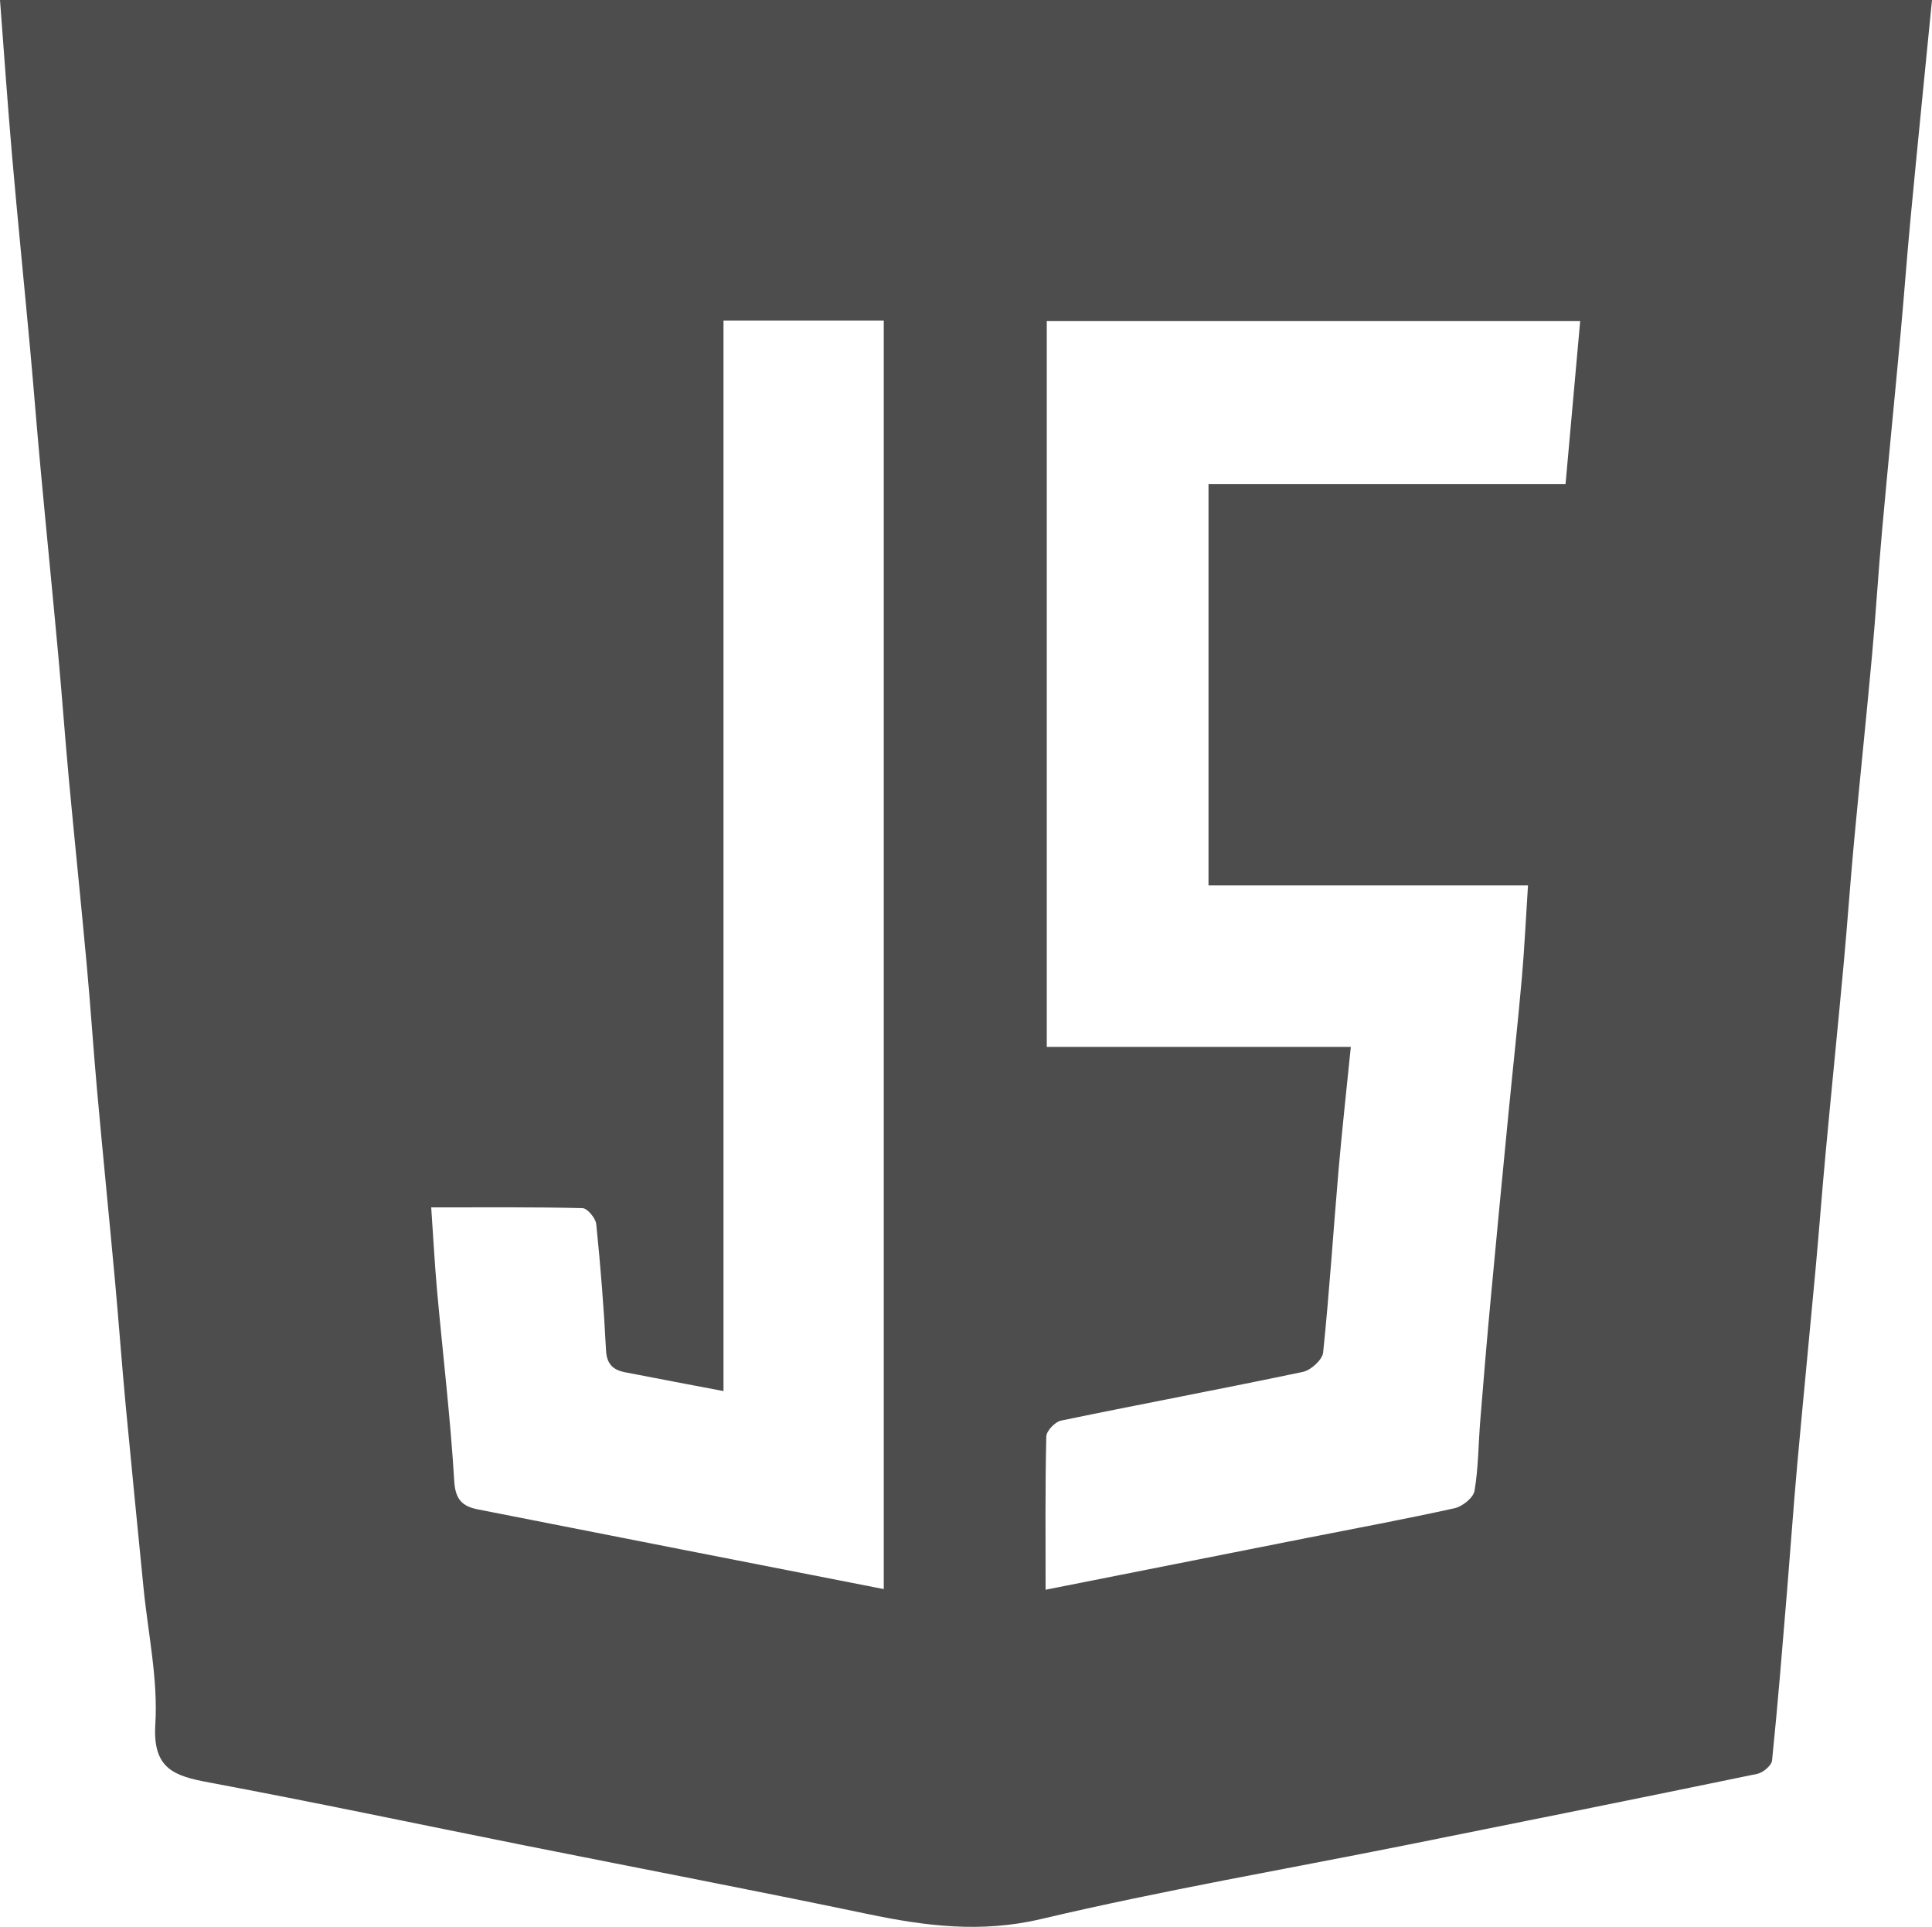
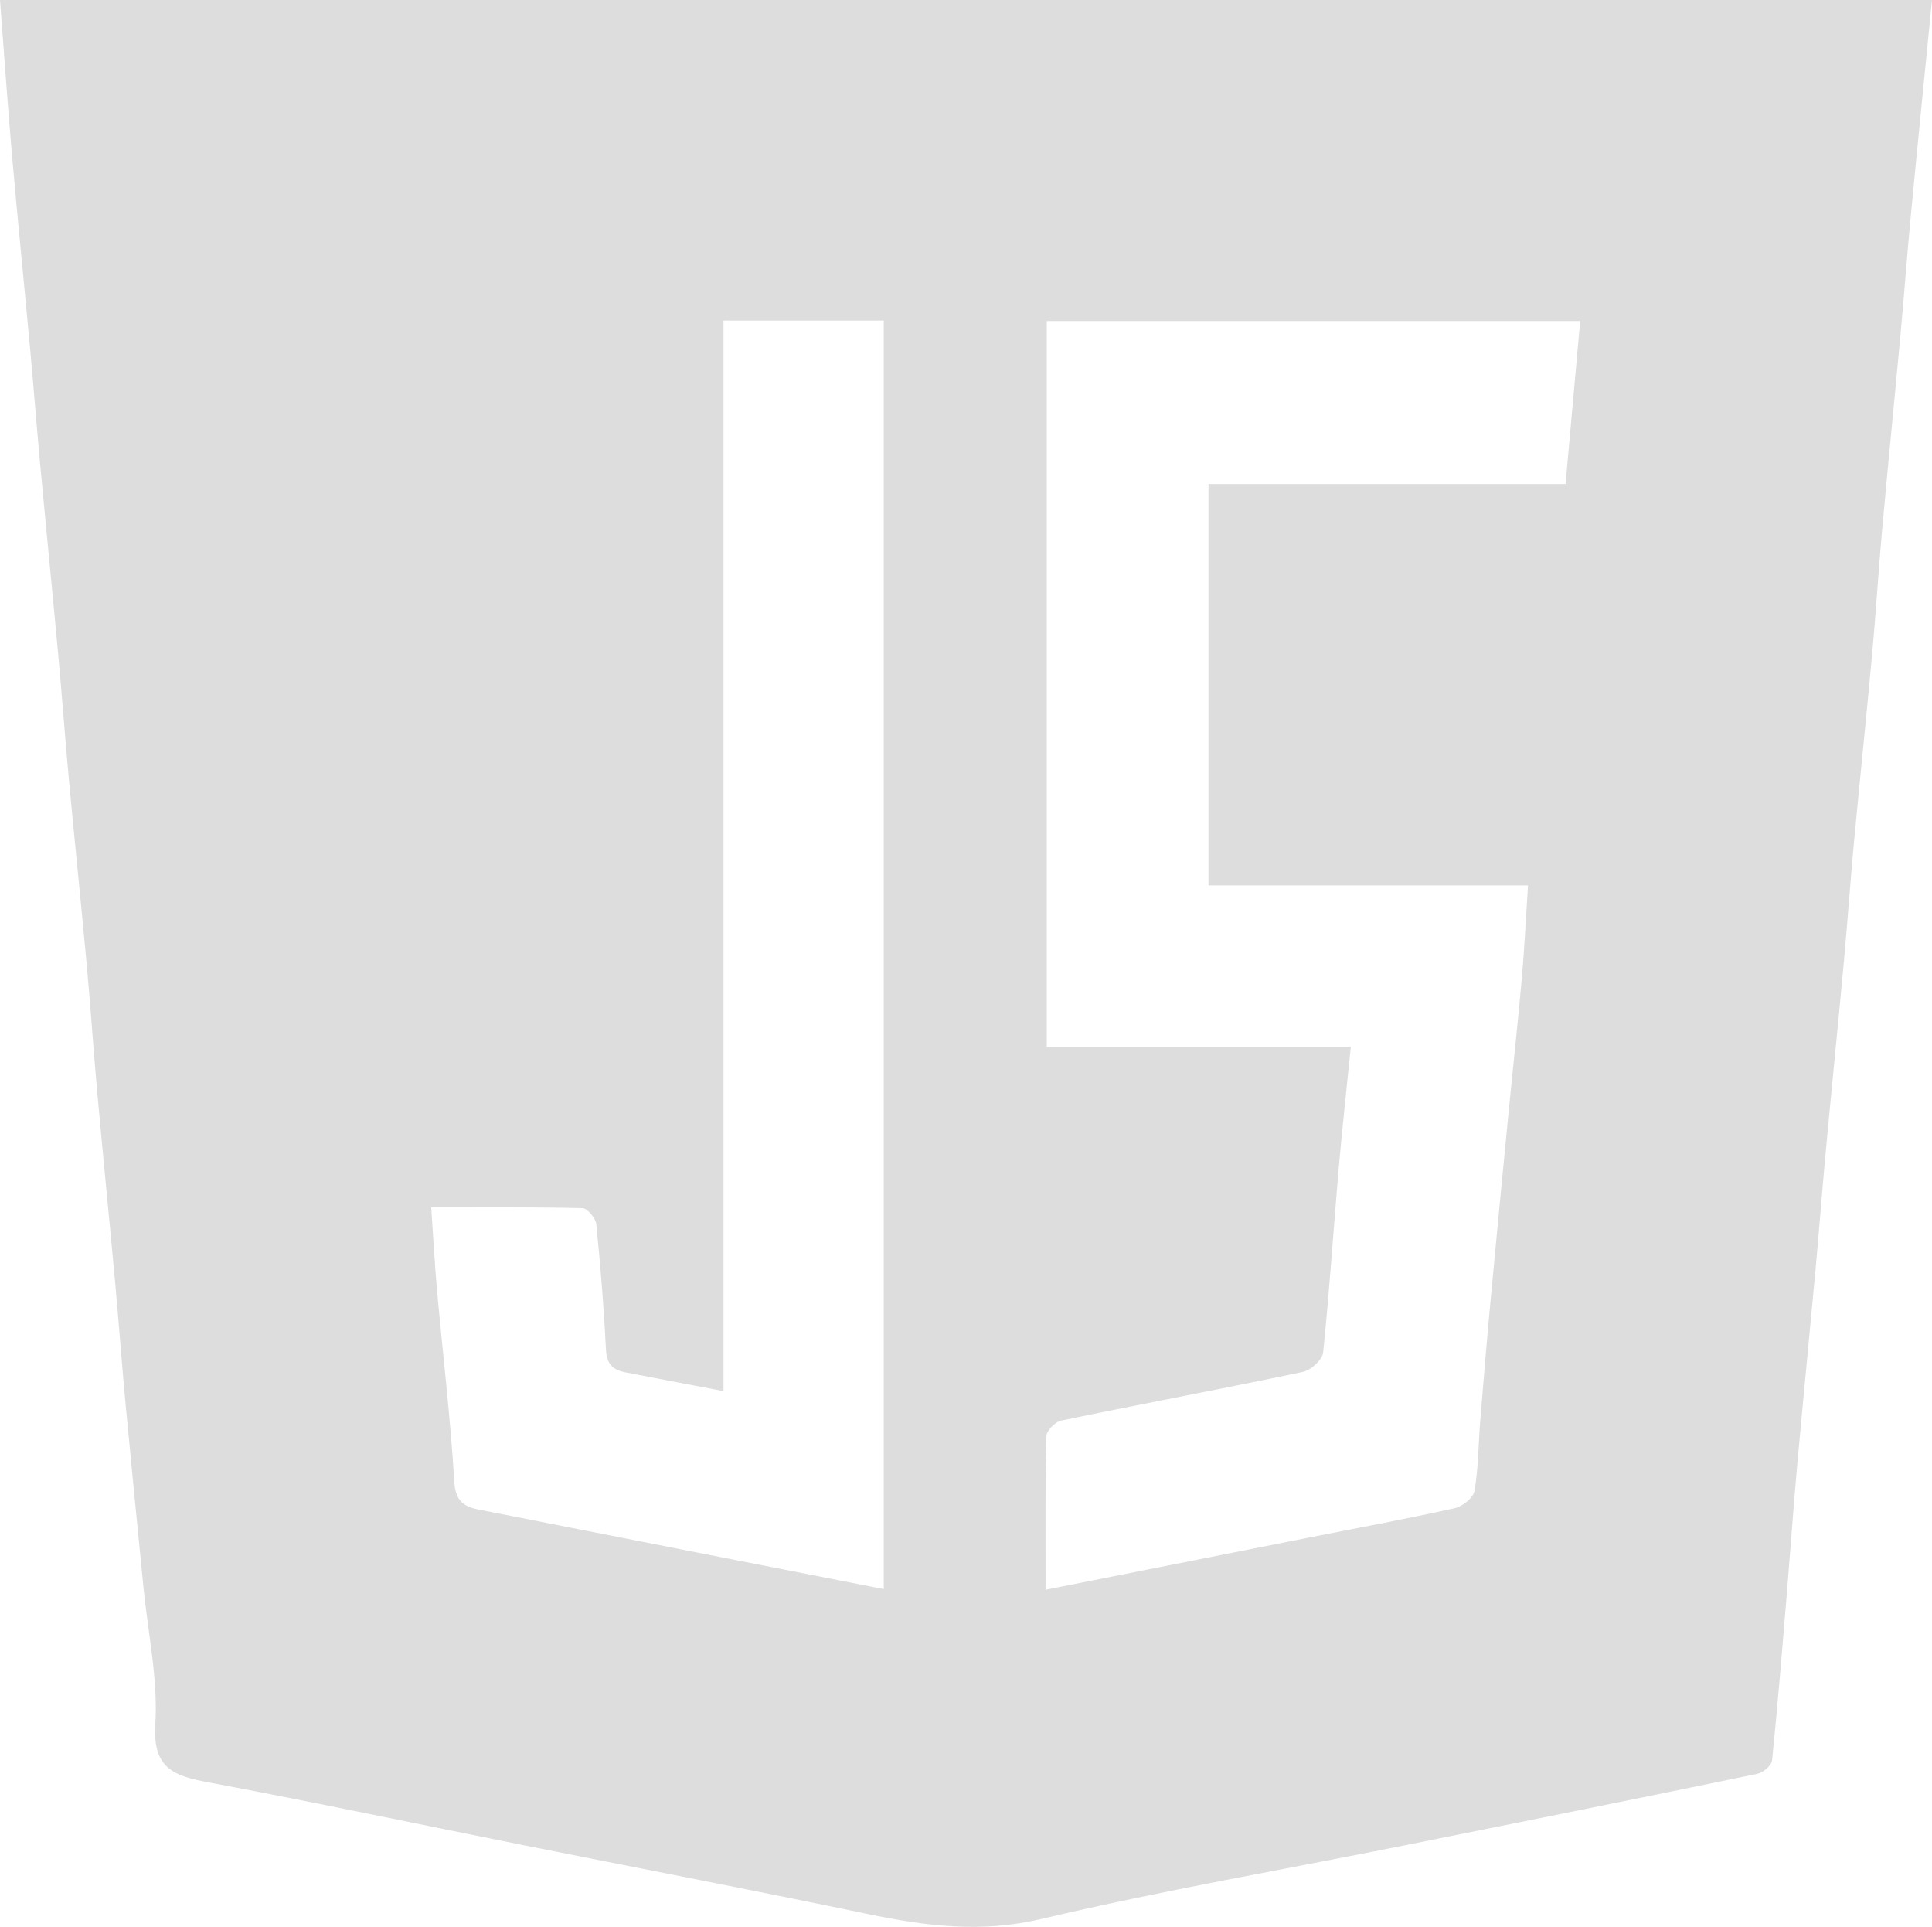
<svg xmlns="http://www.w3.org/2000/svg" version="1.1" id="Layer_1" x="0px" y="0px" viewBox="0 0 409.02 407.84" style="enable-background:new 0 0 409.02 407.84;" xml:space="preserve">
-   <path fill="#4D4D4D" d="M0,0c136.39,0,272.38,0,409.02,0c-1.54,15.64-3.08,30.88-4.53,46.14c-0.78,8.23-1.38,16.48-2.14,24.71  c-1.27,13.82-2.66,27.64-3.9,41.46c-0.79,8.73-1.31,17.49-2.11,26.22c-1.2,13.16-2.58,26.31-3.81,39.47  c-0.8,8.56-1.39,17.14-2.18,25.7c-1.24,13.49-2.61,26.97-3.86,40.46c-0.77,8.23-1.38,16.48-2.14,24.71  c-1.27,13.82-2.64,27.63-3.89,41.46c-0.78,8.73-1.39,17.48-2.11,26.22c-1,12.03-1.96,24.07-3.19,36.07  c-0.11,1.07-1.9,2.59-3.13,2.84c-24.77,5.12-49.57,10.11-74.37,15.08c-25.77,5.16-51.7,9.62-77.26,15.65  c-12.7,3-24.49,1.49-36.73-1.07c-24.32-5.08-48.72-9.74-73.09-14.61c-22.11-4.42-44.17-9.09-66.33-13.23  c-7.28-1.36-11.96-2.81-11.37-12.27c0.6-9.6-1.56-19.37-2.51-29.07c-1.26-12.82-2.55-25.64-3.76-38.47  c-0.82-8.73-1.45-17.48-2.25-26.21c-1.24-13.49-2.59-26.97-3.81-40.46c-0.8-8.9-1.38-17.82-2.2-26.71  c-1.19-12.99-2.54-25.96-3.75-38.95c-0.81-8.73-1.44-17.47-2.24-26.2c-1.22-13.32-2.56-26.64-3.79-39.96  c-0.78-8.4-1.43-16.81-2.2-25.21C5.11,60.1,3.73,46.46,2.54,32.81C1.6,21.98,0.85,11.13,0,0z M221.36,336.49  c18.82-3.73,37.01-7.34,55.21-10.94c10.47-2.07,20.98-4.01,31.4-6.32c1.65-0.37,3.96-2.22,4.2-3.69c0.83-4.87,0.81-9.88,1.21-14.83  c0.69-8.57,1.41-17.14,2.21-25.71c1.22-13.16,2.5-26.31,3.78-39.46c0.93-9.53,1.98-19.04,2.82-28.58c0.56-6.35,0.85-12.72,1.3-19.56  c-22.98,0-45.23,0-67.64,0c0-28.49,0-56.52,0-84.96c25.31,0,50.25,0,75.59,0c1.06-11.76,2.08-23.15,3.1-34.5  c-38.26,0-75.64,0-112.93,0c0,51.33,0,102.25,0,153.65c21.51,0,42.76,0,64.37,0c-0.91,9.04-1.86,17.57-2.6,26.11  c-1.11,12.86-1.93,25.74-3.26,38.57c-0.16,1.55-2.59,3.75-4.29,4.11c-17.04,3.58-34.15,6.78-51.2,10.31  c-1.27,0.26-3.1,2.19-3.12,3.37C221.26,314.72,221.36,325.37,221.36,336.49z M91.29,255.56c0.44,6.31,0.73,11.92,1.23,17.52  c1.22,13.49,2.84,26.96,3.65,40.47c0.24,3.97,1.84,5.3,4.99,5.93c28.6,5.64,57.2,11.24,85.94,16.87c0-89.56,0-178.94,0-268.51  c-11.31,0-22.37,0-33.93,0c0,75.65,0,151.01,0,226.6c-7.3-1.39-14.07-2.66-20.83-3.98c-2.53-0.49-3.89-1.7-4.04-4.65  c-0.45-8.92-1.16-17.83-2.07-26.71c-0.13-1.26-1.88-3.36-2.92-3.38C112.85,255.46,102.39,255.56,91.29,255.56z" />
+   <path fill="#ddd" d="M0,0c136.39,0,272.38,0,409.02,0c-1.54,15.64-3.08,30.88-4.53,46.14c-0.78,8.23-1.38,16.48-2.14,24.71  c-1.27,13.82-2.66,27.64-3.9,41.46c-0.79,8.73-1.31,17.49-2.11,26.22c-1.2,13.16-2.58,26.31-3.81,39.47  c-0.8,8.56-1.39,17.14-2.18,25.7c-1.24,13.49-2.61,26.97-3.86,40.46c-0.77,8.23-1.38,16.48-2.14,24.71  c-1.27,13.82-2.64,27.63-3.89,41.46c-0.78,8.73-1.39,17.48-2.11,26.22c-1,12.03-1.96,24.07-3.19,36.07  c-0.11,1.07-1.9,2.59-3.13,2.84c-24.77,5.12-49.57,10.11-74.37,15.08c-25.77,5.16-51.7,9.62-77.26,15.65  c-12.7,3-24.49,1.49-36.73-1.07c-24.32-5.08-48.72-9.74-73.09-14.61c-22.11-4.42-44.17-9.09-66.33-13.23  c-7.28-1.36-11.96-2.81-11.37-12.27c0.6-9.6-1.56-19.37-2.51-29.07c-1.26-12.82-2.55-25.64-3.76-38.47  c-0.82-8.73-1.45-17.48-2.25-26.21c-1.24-13.49-2.59-26.97-3.81-40.46c-0.8-8.9-1.38-17.82-2.2-26.71  c-1.19-12.99-2.54-25.96-3.75-38.95c-0.81-8.73-1.44-17.47-2.24-26.2c-1.22-13.32-2.56-26.64-3.79-39.96  c-0.78-8.4-1.43-16.81-2.2-25.21C5.11,60.1,3.73,46.46,2.54,32.81C1.6,21.98,0.85,11.13,0,0z M221.36,336.49  c18.82-3.73,37.01-7.34,55.21-10.94c10.47-2.07,20.98-4.01,31.4-6.32c1.65-0.37,3.96-2.22,4.2-3.69c0.83-4.87,0.81-9.88,1.21-14.83  c0.69-8.57,1.41-17.14,2.21-25.71c1.22-13.16,2.5-26.31,3.78-39.46c0.93-9.53,1.98-19.04,2.82-28.58c0.56-6.35,0.85-12.72,1.3-19.56  c-22.98,0-45.23,0-67.64,0c0-28.49,0-56.52,0-84.96c25.31,0,50.25,0,75.59,0c1.06-11.76,2.08-23.15,3.1-34.5  c-38.26,0-75.64,0-112.93,0c0,51.33,0,102.25,0,153.65c21.51,0,42.76,0,64.37,0c-0.91,9.04-1.86,17.57-2.6,26.11  c-1.11,12.86-1.93,25.74-3.26,38.57c-0.16,1.55-2.59,3.75-4.29,4.11c-17.04,3.58-34.15,6.78-51.2,10.31  c-1.27,0.26-3.1,2.19-3.12,3.37C221.26,314.72,221.36,325.37,221.36,336.49z M91.29,255.56c0.44,6.31,0.73,11.92,1.23,17.52  c1.22,13.49,2.84,26.96,3.65,40.47c0.24,3.97,1.84,5.3,4.99,5.93c28.6,5.64,57.2,11.24,85.94,16.87c0-89.56,0-178.94,0-268.51  c-11.31,0-22.37,0-33.93,0c0,75.65,0,151.01,0,226.6c-7.3-1.39-14.07-2.66-20.83-3.98c-2.53-0.49-3.89-1.7-4.04-4.65  c-0.45-8.92-1.16-17.83-2.07-26.71c-0.13-1.26-1.88-3.36-2.92-3.38C112.85,255.46,102.39,255.56,91.29,255.56z" />
</svg>
